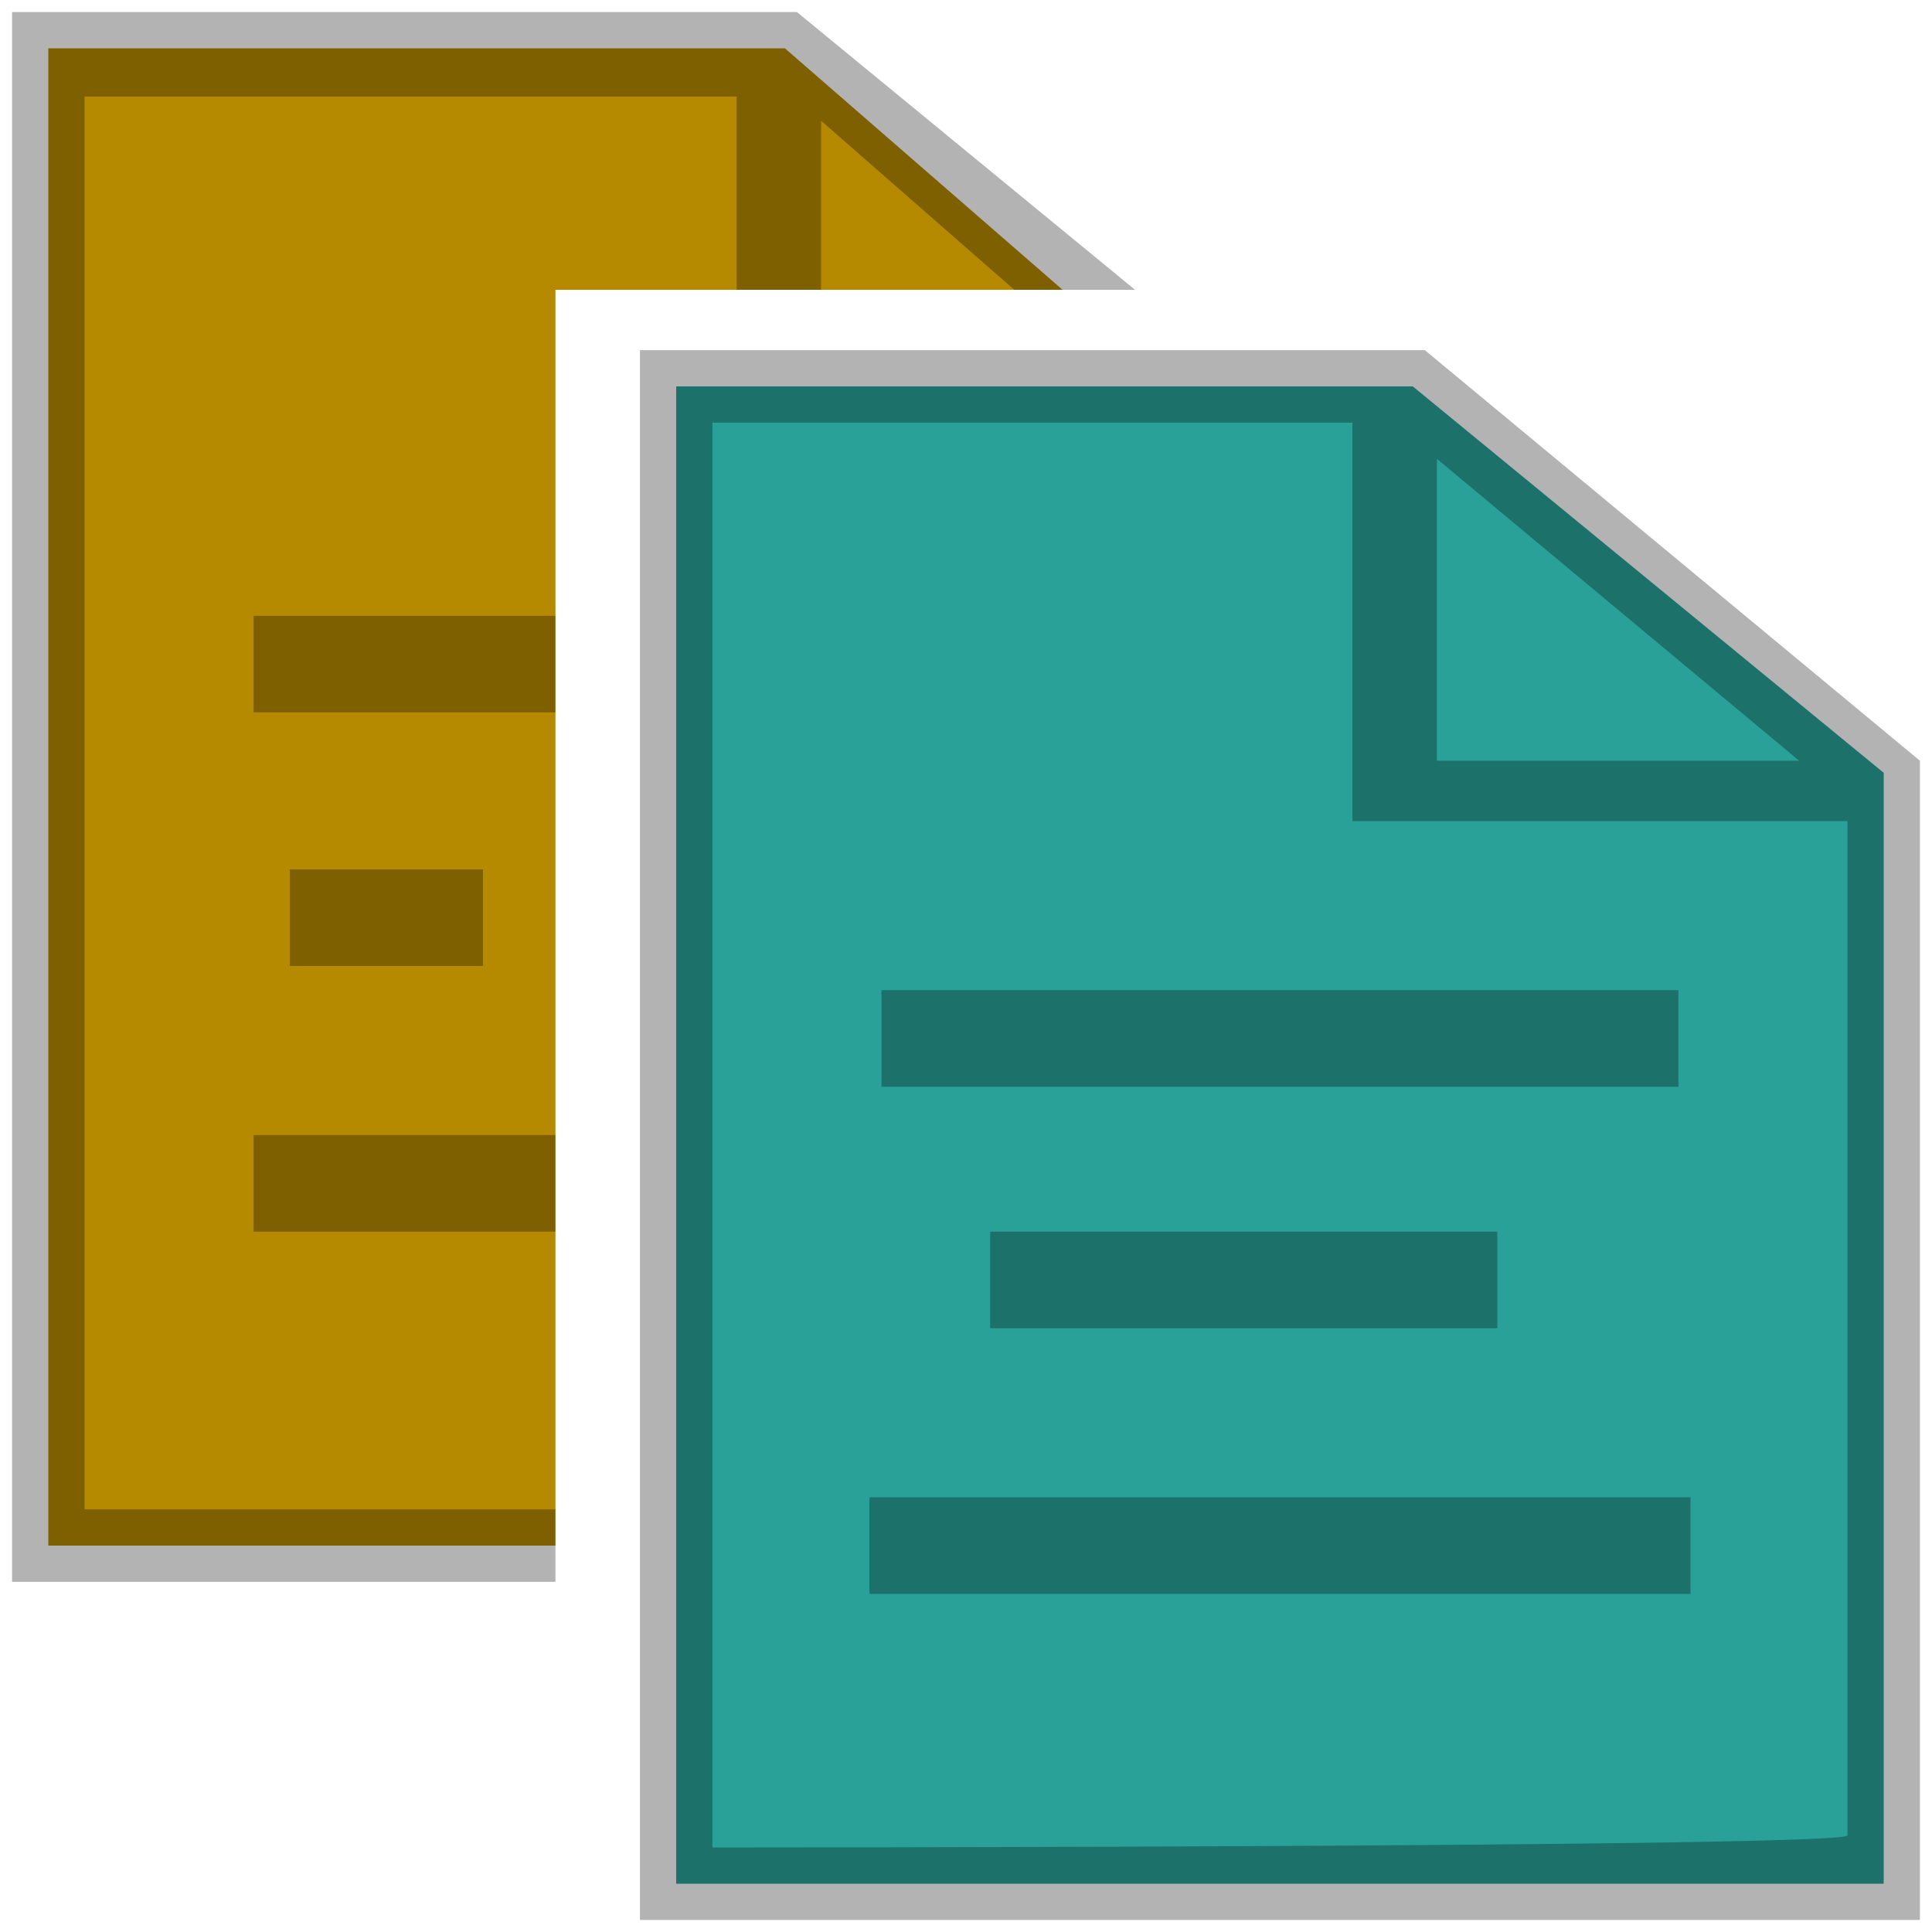
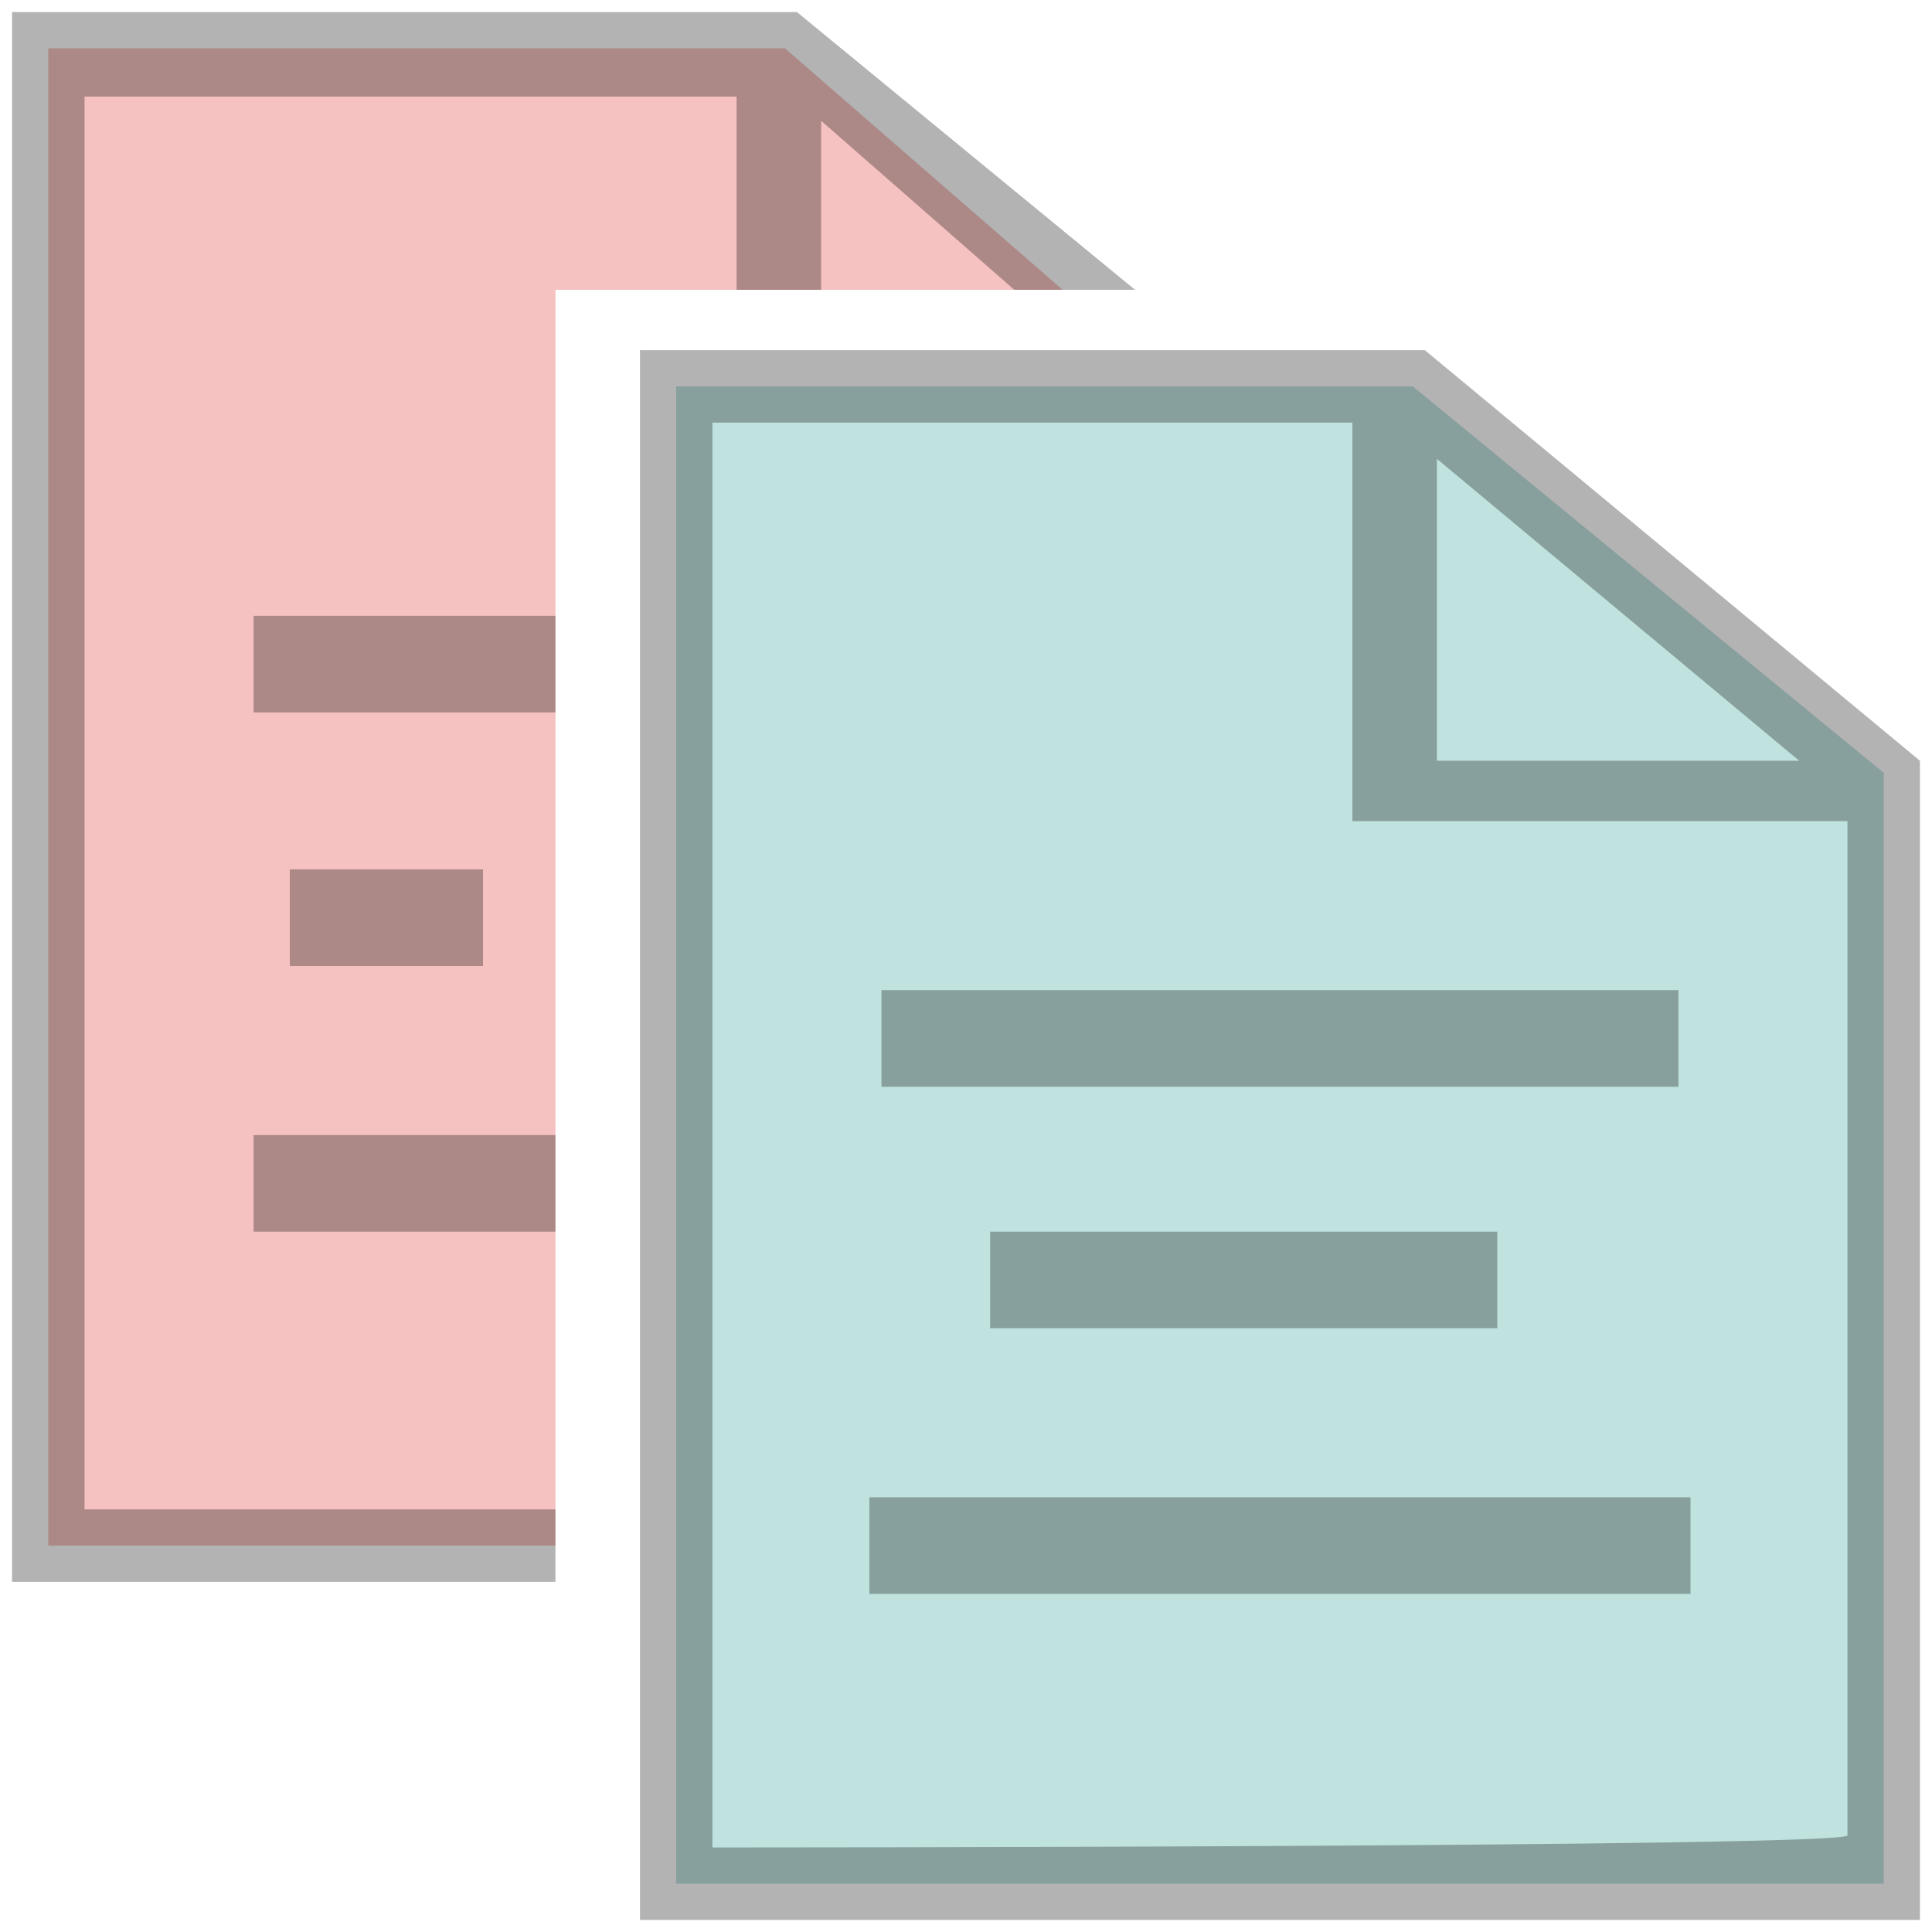
<svg xmlns="http://www.w3.org/2000/svg" version="1.1" id="Layer_1" x="0px" y="0px" viewBox="0 0 16 16" enable-background="new 0 0 16 16" xml:space="preserve">
  <g id="Arrow_10">
</g>
-   <polygon fill="#2AA198" points="15.6,15.6 5.6,15.6 5.6,3.2 11.7,3.2 15.6,6.4 " />
+   <polygon opacity="0.3" fill="#2AA198" points="15.6,15.6 5.6,15.6 5.6,3.2 11.7,3.2 15.6,6.4 " />
  <path opacity="0.3" enable-background="new    " d="M11.8,2.9H5.3v13h10.6V6.3L11.8,2.9z M11.9,3.8l3,2.5h-3V3.8z M5.9,15.3V3.5h5.3  v3.3h4.1v8.4C15.3,15.3,5.9,15.3,5.9,15.3z" />
  <g opacity="0.3">
    <rect x="7.3" y="8.2" width="6.6" height="0.8" />
  </g>
  <g opacity="0.3">
    <rect x="8.2" y="10.2" width="4.2" height="0.8" />
  </g>
  <g opacity="0.3">
    <rect x="7.2" y="12.4" width="6.8" height="0.8" />
  </g>
-   <polygon fill="#B58900" points="4.6,2.4 8.8,2.4 6.5,0.4 0.4,0.4 0.4,12.8 4.6,12.8 " />
+   <polygon opacity="0.3" fill="#DC322F" points="4.6,2.4 8.8,2.4 6.5,0.4 0.4,0.4 0.4,12.8 4.6,12.8 " />
  <g opacity="0.3">
    <rect x="2.1" y="5.1" width="2.5" height="0.8" />
  </g>
  <g opacity="0.3">
    <rect x="2.4" y="7.2" width="1.6" height="0.8" />
  </g>
  <g opacity="0.3">
    <rect x="2.1" y="9.4" width="2.5" height="0.8" />
  </g>
  <path opacity="0.3" enable-background="new    " d="M4.6,12.5c-1.9,0-3.9,0-3.9,0V0.8h5.4v1.6h0.7V1l1.6,1.4h1L6.6,0.1H0.1v13h4.5  V12.5z" />
</svg>
